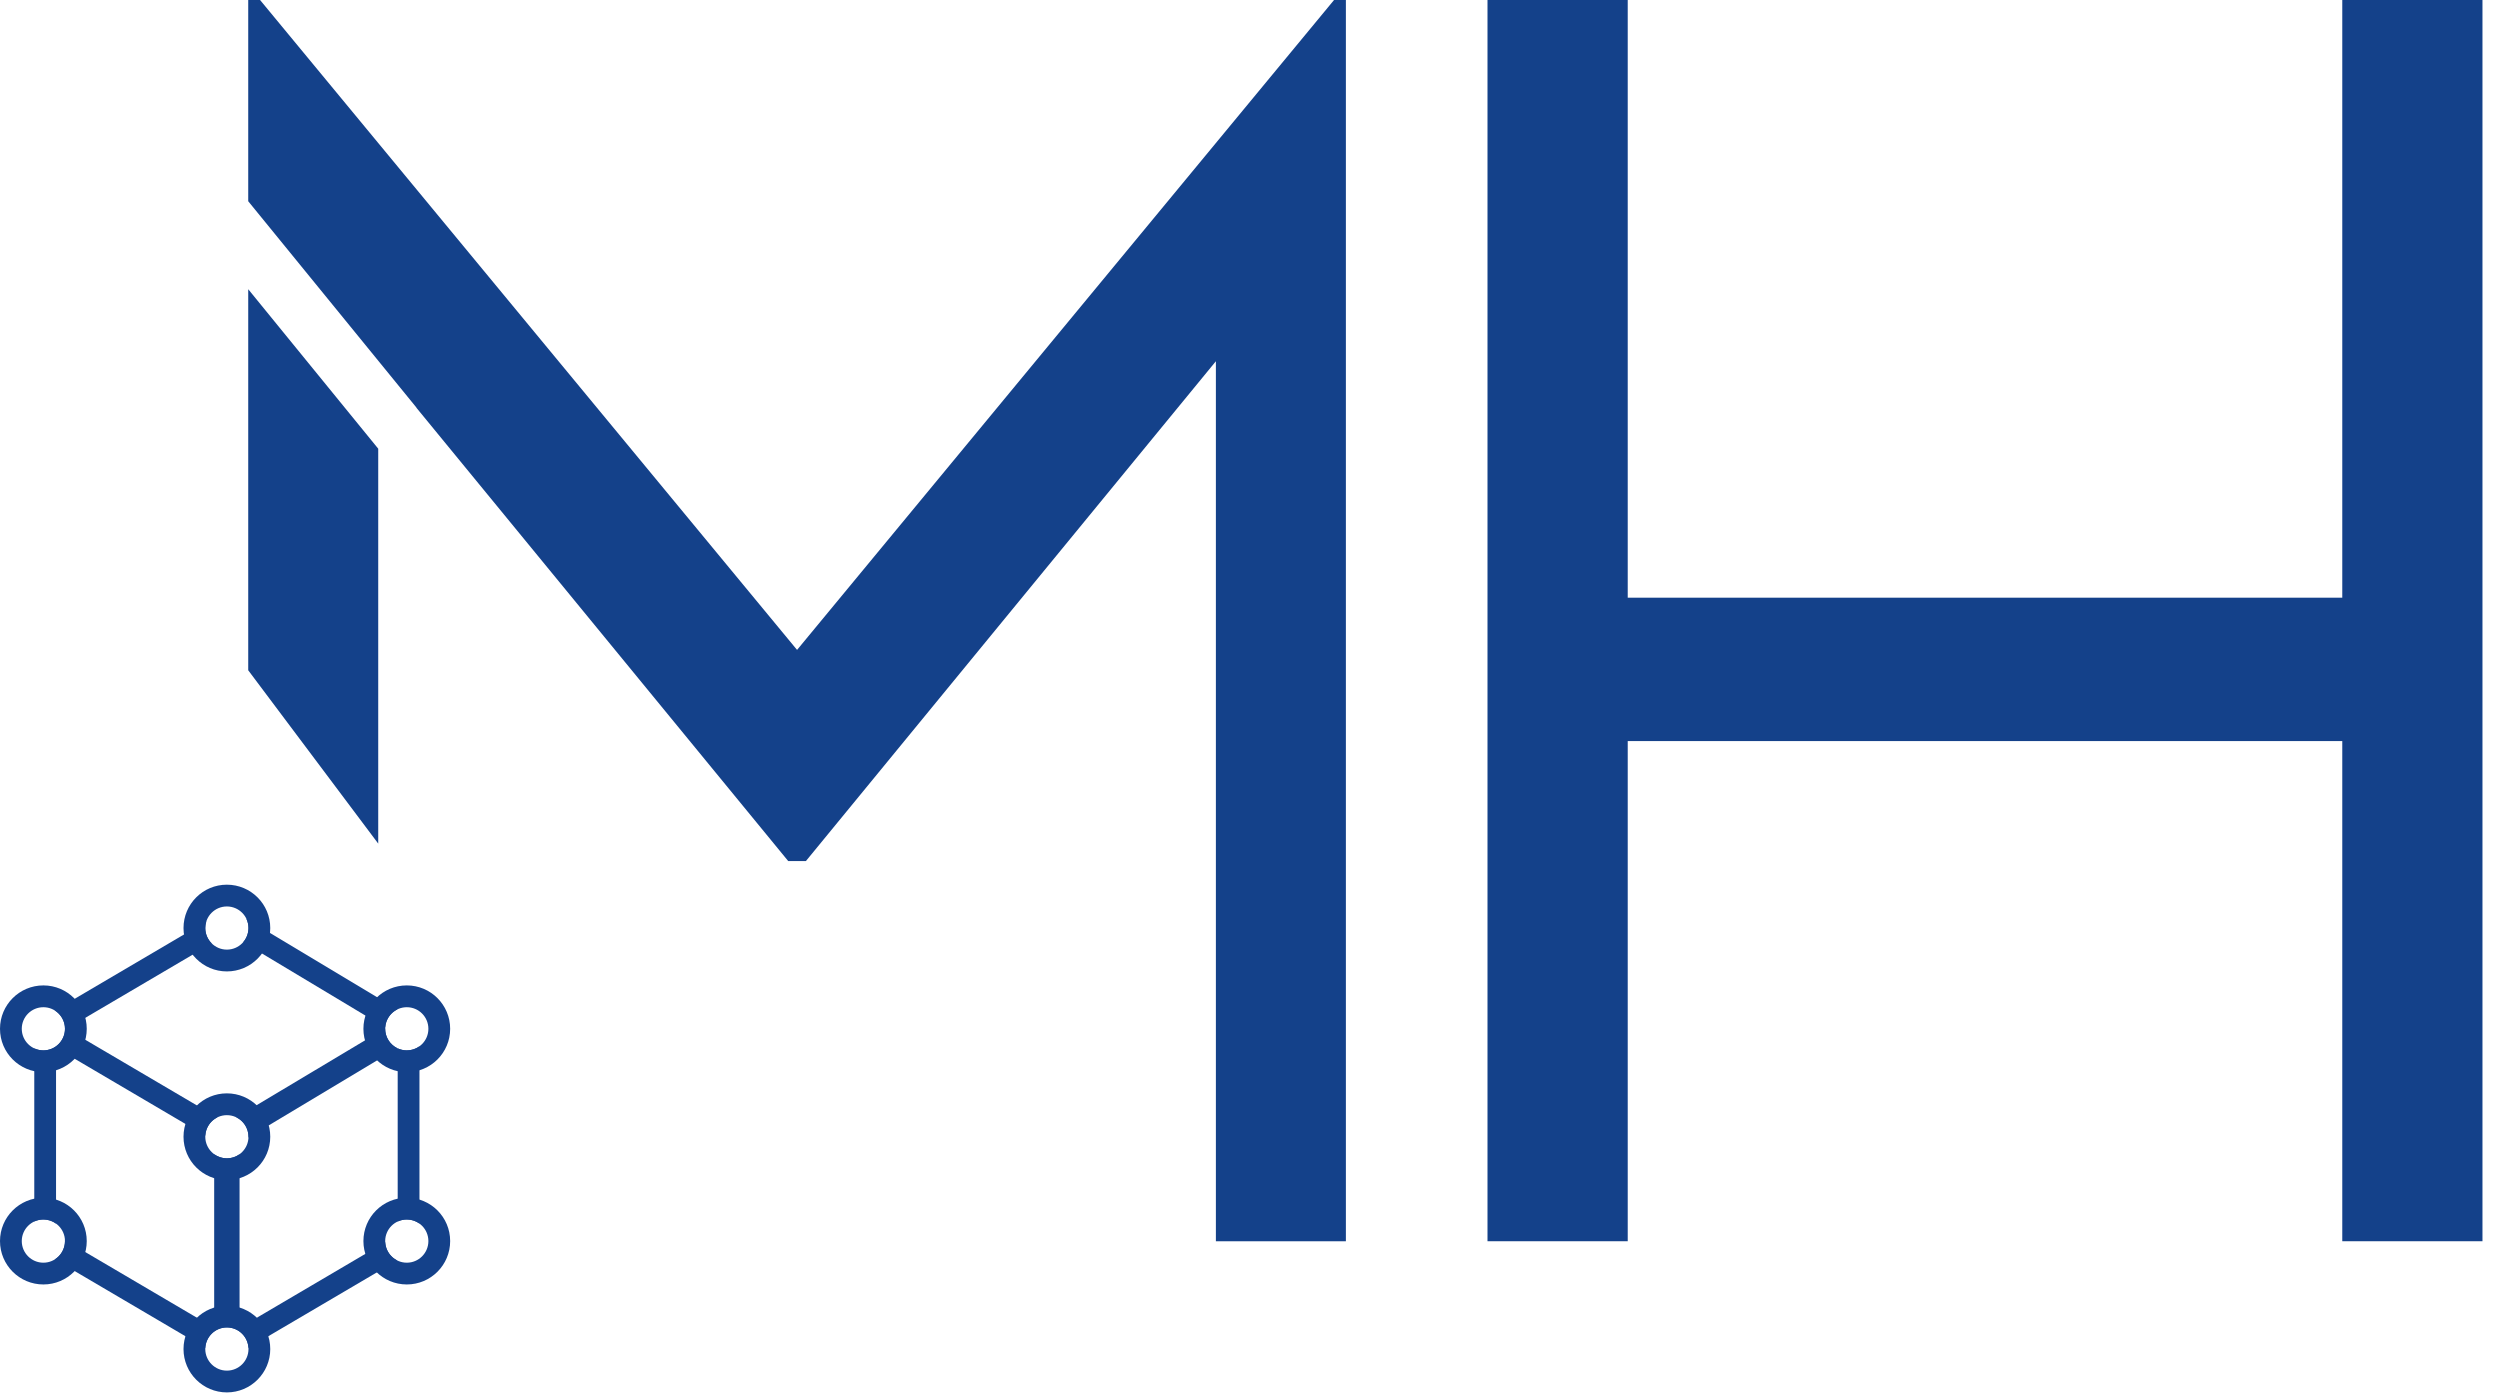
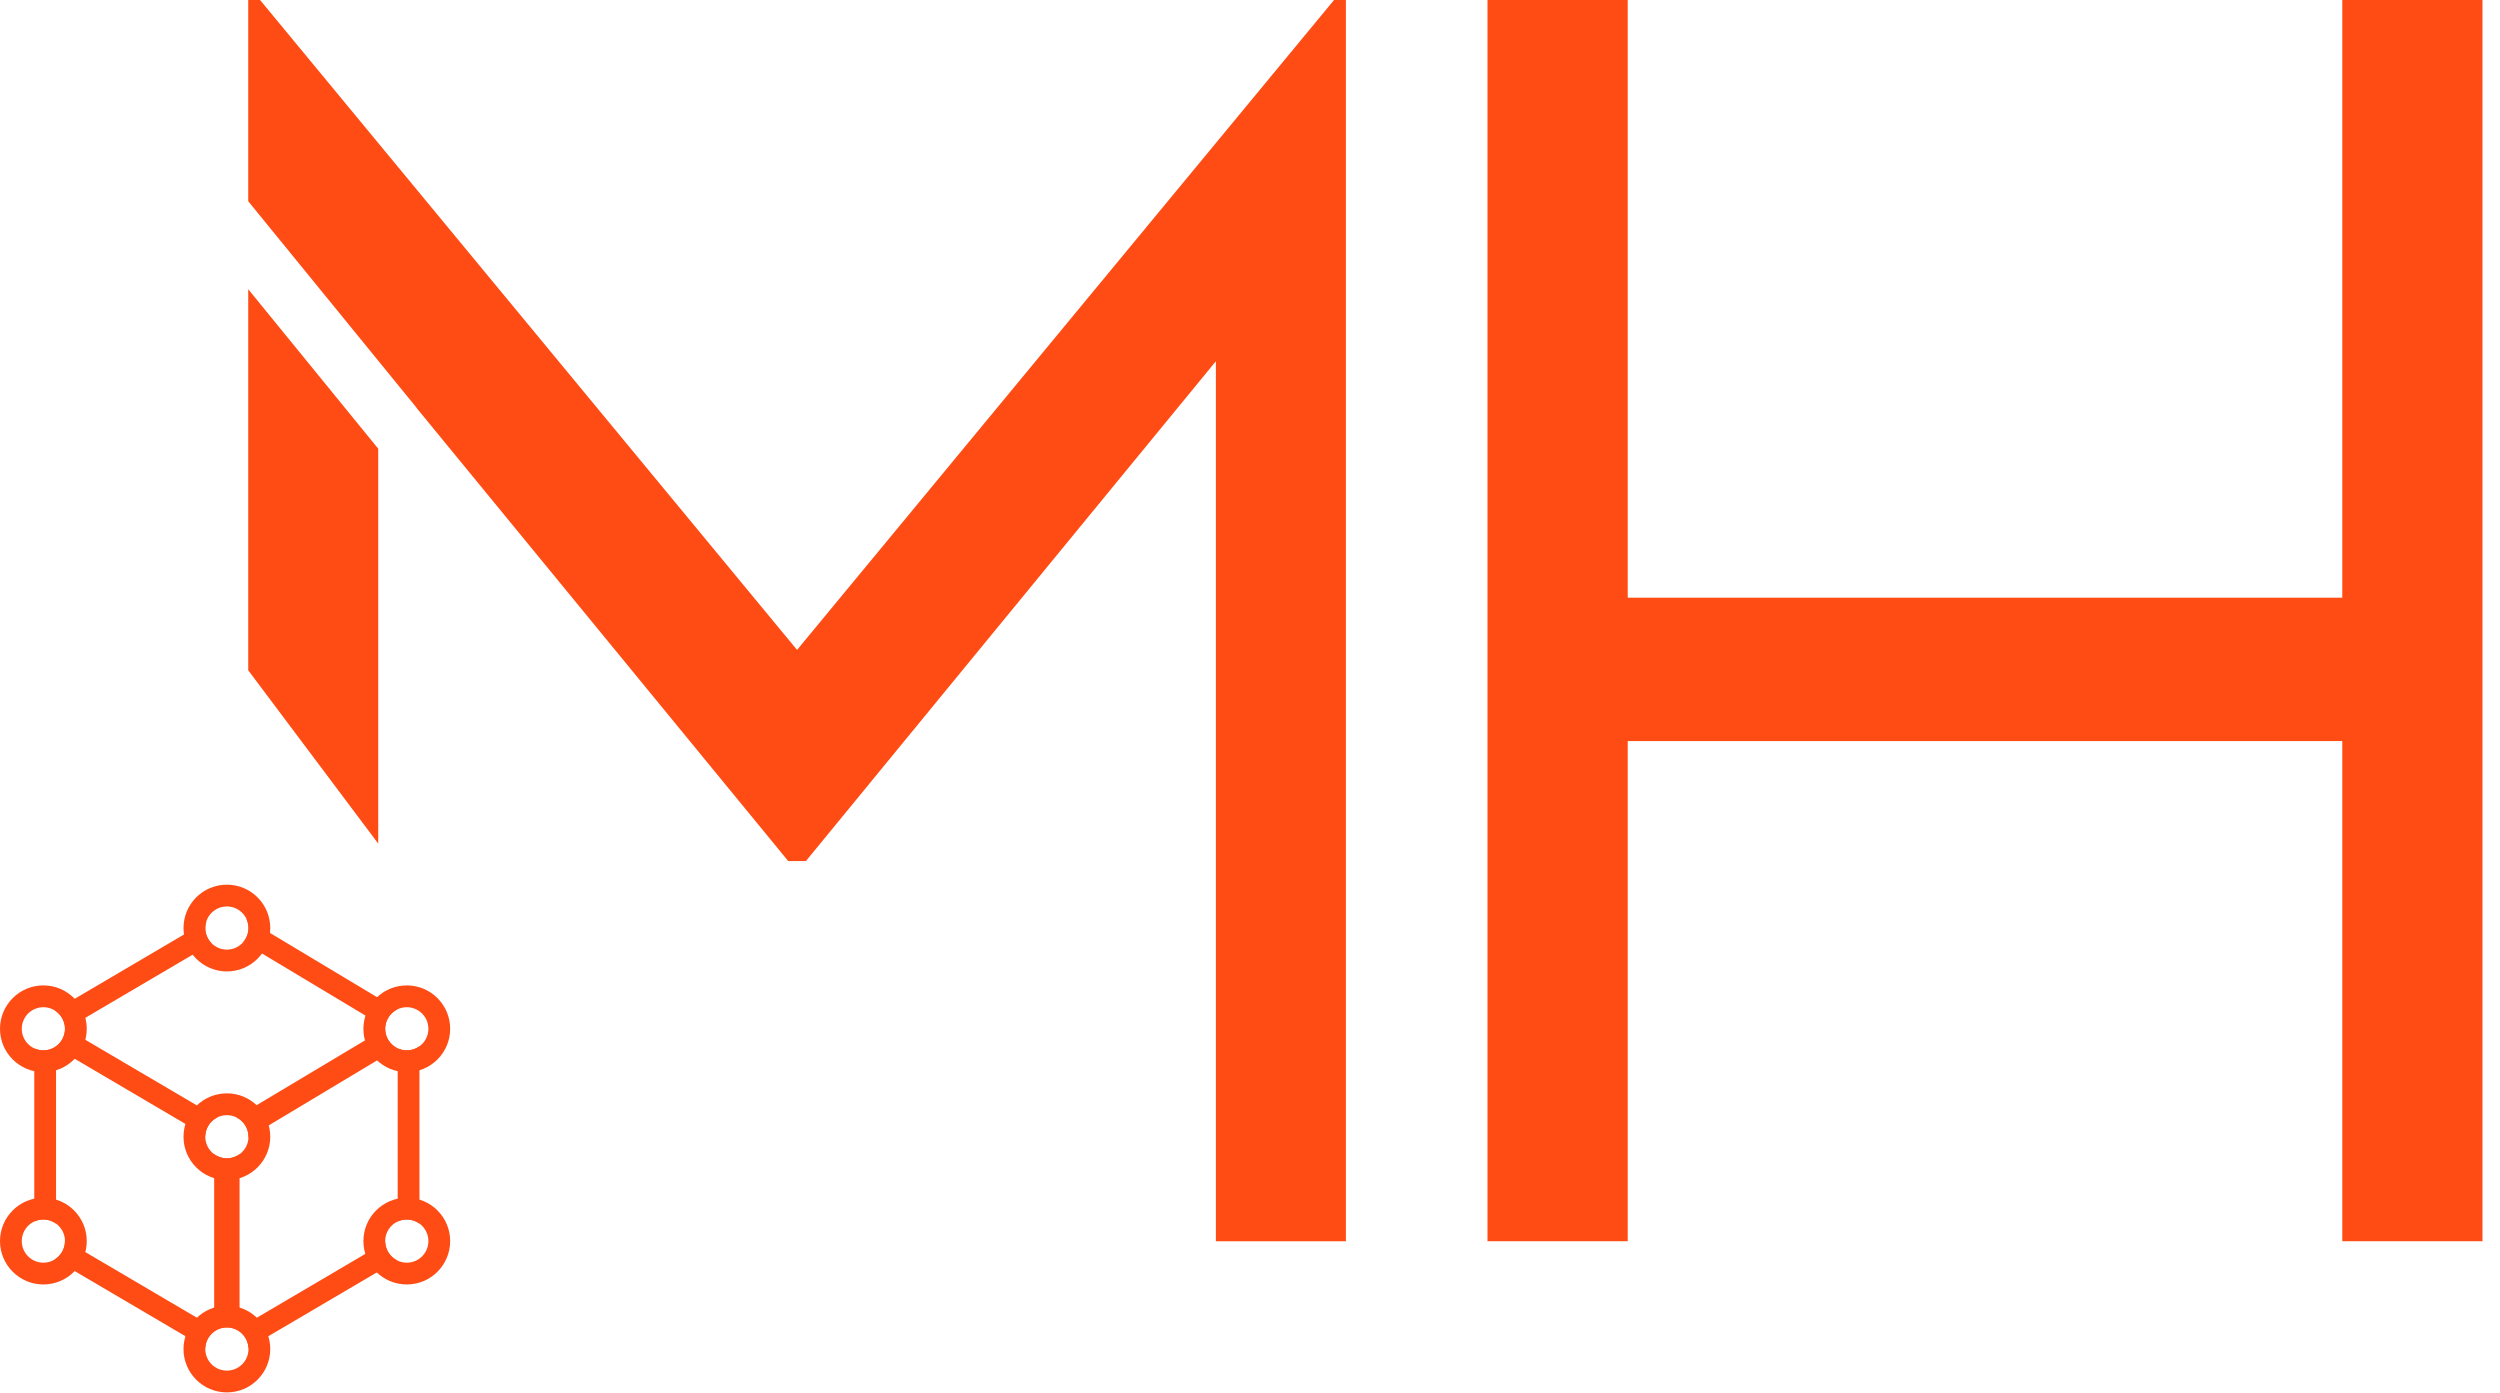
<svg xmlns="http://www.w3.org/2000/svg" width="79" height="44" viewBox="0 0 79 44" fill="none">
-   <path d="M7.844 6.359V0H8.218L25.187 20.537L42.156 0H42.53V39.223H38.422V11.415L25.467 27.209H24.907L13.159 12.886V12.879L7.844 6.359Z" fill="#14418A" />
-   <path d="M11.952 26.658V14.179L7.844 9.139V21.181L11.952 26.658Z" fill="#14418A" />
-   <path d="M47.005 39.223H51.436V23.418H74.016V39.223H78.446V0H74.016V18.887H51.436V0H47.005V39.223Z" fill="#14418A" />
-   <path d="M7.851 29.326C7.851 29.498 7.788 29.655 7.683 29.774L12.174 32.468C12.189 32.216 12.341 32.001 12.557 31.896L7.785 29.033C7.828 29.122 7.851 29.221 7.851 29.326Z" fill="#14418A" />
-   <path d="M12.551 39.83L7.851 42.594C7.832 42.234 7.534 41.947 7.169 41.947C6.804 41.947 6.506 42.234 6.488 42.594L1.732 39.797C1.925 39.676 2.053 39.462 2.053 39.218C2.053 39.208 2.052 39.197 2.052 39.187L6.768 41.961V36.473C6.881 36.555 7.019 36.603 7.169 36.603C7.319 36.603 7.458 36.555 7.57 36.473V41.961L12.173 39.253C12.186 39.506 12.336 39.723 12.551 39.83Z" fill="#14418A" />
-   <path d="M13.255 38.666V33.062C13.143 33.144 13.004 33.192 12.854 33.192C12.752 33.192 12.655 33.169 12.567 33.129V38.599C12.655 38.559 12.752 38.536 12.854 38.536C13.004 38.536 13.143 38.584 13.255 38.666Z" fill="#14418A" />
-   <path d="M1.771 38.666V33.111L6.488 35.886C6.501 35.633 6.651 35.416 6.866 35.31L2.106 32.51L6.691 29.813C6.565 29.689 6.487 29.517 6.487 29.326C6.487 29.252 6.499 29.181 6.521 29.114L1.732 31.931C1.925 32.052 2.053 32.266 2.053 32.51C2.053 32.887 1.747 33.192 1.37 33.192C1.268 33.192 1.17 33.169 1.083 33.129V38.599C1.17 38.559 1.268 38.536 1.37 38.536C1.52 38.536 1.659 38.584 1.771 38.666Z" fill="#14418A" />
-   <path d="M7.851 35.921C7.851 35.651 7.695 35.418 7.468 35.307L12.172 32.494C12.172 32.499 12.172 32.504 12.172 32.51C12.172 32.78 12.329 33.013 12.557 33.124L7.851 35.947C7.851 35.939 7.851 35.93 7.851 35.921Z" fill="#14418A" />
-   <path fill-rule="evenodd" clip-rule="evenodd" d="M8.54 29.326C8.54 30.083 7.926 30.697 7.169 30.697C6.413 30.697 5.799 30.083 5.799 29.326C5.799 28.569 6.413 27.956 7.169 27.956C7.926 27.956 8.54 28.569 8.54 29.326ZM7.169 30.008C7.546 30.008 7.852 29.703 7.852 29.326C7.852 28.949 7.546 28.644 7.169 28.644C6.793 28.644 6.487 28.949 6.487 29.326C6.487 29.703 6.793 30.008 7.169 30.008Z" fill="#14418A" />
-   <path fill-rule="evenodd" clip-rule="evenodd" d="M2.741 32.51C2.741 33.267 2.127 33.88 1.371 33.88C0.614 33.88 0 33.267 0 32.51C0 31.753 0.614 31.139 1.371 31.139C2.127 31.139 2.741 31.753 2.741 32.51ZM1.371 33.192C1.747 33.192 2.053 32.887 2.053 32.51C2.053 32.133 1.747 31.828 1.371 31.828C0.994 31.828 0.688 32.133 0.688 32.51C0.688 32.887 0.994 33.192 1.371 33.192Z" fill="#14418A" />
-   <path fill-rule="evenodd" clip-rule="evenodd" d="M12.855 33.88C13.612 33.88 14.225 33.267 14.225 32.51C14.225 31.753 13.612 31.139 12.855 31.139C12.098 31.139 11.484 31.753 11.484 32.51C11.484 33.267 12.098 33.88 12.855 33.88ZM13.537 32.51C13.537 32.887 13.232 33.192 12.855 33.192C12.478 33.192 12.172 32.887 12.172 32.51C12.172 32.133 12.478 31.828 12.855 31.828C13.232 31.828 13.537 32.133 13.537 32.51Z" fill="#14418A" />
-   <path fill-rule="evenodd" clip-rule="evenodd" d="M8.54 35.921C8.54 36.678 7.926 37.291 7.169 37.291C6.413 37.291 5.799 36.678 5.799 35.921C5.799 35.164 6.413 34.55 7.169 34.55C7.926 34.55 8.54 35.164 8.54 35.921ZM7.169 36.603C7.546 36.603 7.852 36.298 7.852 35.921C7.852 35.544 7.546 35.239 7.169 35.239C6.793 35.239 6.487 35.544 6.487 35.921C6.487 36.298 6.793 36.603 7.169 36.603Z" fill="#14418A" />
-   <path fill-rule="evenodd" clip-rule="evenodd" d="M1.371 40.589C2.127 40.589 2.741 39.975 2.741 39.218C2.741 38.461 2.127 37.848 1.371 37.848C0.614 37.848 0 38.461 0 39.218C0 39.975 0.614 40.589 1.371 40.589ZM2.053 39.218C2.053 39.595 1.747 39.901 1.371 39.901C0.994 39.901 0.688 39.595 0.688 39.218C0.688 38.842 0.994 38.536 1.371 38.536C1.747 38.536 2.053 38.842 2.053 39.218Z" fill="#14418A" />
-   <path fill-rule="evenodd" clip-rule="evenodd" d="M8.54 42.63C8.54 43.386 7.926 44 7.169 44C6.413 44 5.799 43.386 5.799 42.63C5.799 41.873 6.413 41.259 7.169 41.259C7.926 41.259 8.54 41.873 8.54 42.63ZM7.169 43.312C7.546 43.312 7.852 43.006 7.852 42.63C7.852 42.253 7.546 41.947 7.169 41.947C6.793 41.947 6.487 42.253 6.487 42.63C6.487 43.006 6.793 43.312 7.169 43.312Z" fill="#14418A" />
-   <path fill-rule="evenodd" clip-rule="evenodd" d="M12.855 40.589C13.612 40.589 14.225 39.975 14.225 39.218C14.225 38.461 13.612 37.848 12.855 37.848C12.098 37.848 11.484 38.461 11.484 39.218C11.484 39.975 12.098 40.589 12.855 40.589ZM13.537 39.218C13.537 39.595 13.232 39.901 12.855 39.901C12.478 39.901 12.172 39.595 12.172 39.218C12.172 38.842 12.478 38.536 12.855 38.536C13.232 38.536 13.537 38.842 13.537 39.218Z" fill="#14418A" />
+   <path d="M7.844 6.359V0H8.218L25.187 20.537L42.156 0H42.53V39.223H38.422V11.415L25.467 27.209H24.907L13.159 12.886V12.879L7.844 6.359Z" fill="#ff4b14" />
+   <path d="M11.952 26.658V14.179L7.844 9.139V21.181L11.952 26.658Z" fill="#ff4b14" />
+   <path d="M47.005 39.223H51.436V23.418H74.016V39.223H78.446V0H74.016V18.887H51.436V0H47.005V39.223Z" fill="#ff4b14" />
+   <path d="M7.851 29.326C7.851 29.498 7.788 29.655 7.683 29.774L12.174 32.468C12.189 32.216 12.341 32.001 12.557 31.896L7.785 29.033C7.828 29.122 7.851 29.221 7.851 29.326Z" fill="#ff4b14" />
+   <path d="M12.551 39.83L7.851 42.594C7.832 42.234 7.534 41.947 7.169 41.947C6.804 41.947 6.506 42.234 6.488 42.594L1.732 39.797C1.925 39.676 2.053 39.462 2.053 39.218C2.053 39.208 2.052 39.197 2.052 39.187L6.768 41.961V36.473C6.881 36.555 7.019 36.603 7.169 36.603C7.319 36.603 7.458 36.555 7.57 36.473V41.961L12.173 39.253C12.186 39.506 12.336 39.723 12.551 39.83Z" fill="#ff4b14" />
+   <path d="M13.255 38.666V33.062C13.143 33.144 13.004 33.192 12.854 33.192C12.752 33.192 12.655 33.169 12.567 33.129V38.599C12.655 38.559 12.752 38.536 12.854 38.536C13.004 38.536 13.143 38.584 13.255 38.666Z" fill="#ff4b14" />
+   <path d="M1.771 38.666V33.111L6.488 35.886C6.501 35.633 6.651 35.416 6.866 35.31L2.106 32.51L6.691 29.813C6.565 29.689 6.487 29.517 6.487 29.326C6.487 29.252 6.499 29.181 6.521 29.114L1.732 31.931C1.925 32.052 2.053 32.266 2.053 32.51C2.053 32.887 1.747 33.192 1.37 33.192C1.268 33.192 1.17 33.169 1.083 33.129V38.599C1.17 38.559 1.268 38.536 1.37 38.536C1.52 38.536 1.659 38.584 1.771 38.666Z" fill="#ff4b14" />
+   <path d="M7.851 35.921C7.851 35.651 7.695 35.418 7.468 35.307L12.172 32.494C12.172 32.499 12.172 32.504 12.172 32.51C12.172 32.78 12.329 33.013 12.557 33.124L7.851 35.947C7.851 35.939 7.851 35.93 7.851 35.921Z" fill="#ff4b14" />
+   <path fill-rule="evenodd" clip-rule="evenodd" d="M8.54 29.326C8.54 30.083 7.926 30.697 7.169 30.697C6.413 30.697 5.799 30.083 5.799 29.326C5.799 28.569 6.413 27.956 7.169 27.956C7.926 27.956 8.54 28.569 8.54 29.326ZM7.169 30.008C7.546 30.008 7.852 29.703 7.852 29.326C7.852 28.949 7.546 28.644 7.169 28.644C6.793 28.644 6.487 28.949 6.487 29.326C6.487 29.703 6.793 30.008 7.169 30.008Z" fill="#ff4b14" />
+   <path fill-rule="evenodd" clip-rule="evenodd" d="M2.741 32.51C2.741 33.267 2.127 33.88 1.371 33.88C0.614 33.88 0 33.267 0 32.51C0 31.753 0.614 31.139 1.371 31.139C2.127 31.139 2.741 31.753 2.741 32.51ZM1.371 33.192C1.747 33.192 2.053 32.887 2.053 32.51C2.053 32.133 1.747 31.828 1.371 31.828C0.994 31.828 0.688 32.133 0.688 32.51C0.688 32.887 0.994 33.192 1.371 33.192Z" fill="#ff4b14" />
+   <path fill-rule="evenodd" clip-rule="evenodd" d="M12.855 33.88C13.612 33.88 14.225 33.267 14.225 32.51C14.225 31.753 13.612 31.139 12.855 31.139C12.098 31.139 11.484 31.753 11.484 32.51C11.484 33.267 12.098 33.88 12.855 33.88ZM13.537 32.51C13.537 32.887 13.232 33.192 12.855 33.192C12.478 33.192 12.172 32.887 12.172 32.51C12.172 32.133 12.478 31.828 12.855 31.828C13.232 31.828 13.537 32.133 13.537 32.51Z" fill="#ff4b14" />
+   <path fill-rule="evenodd" clip-rule="evenodd" d="M8.54 35.921C8.54 36.678 7.926 37.291 7.169 37.291C6.413 37.291 5.799 36.678 5.799 35.921C5.799 35.164 6.413 34.55 7.169 34.55C7.926 34.55 8.54 35.164 8.54 35.921ZM7.169 36.603C7.546 36.603 7.852 36.298 7.852 35.921C7.852 35.544 7.546 35.239 7.169 35.239C6.793 35.239 6.487 35.544 6.487 35.921C6.487 36.298 6.793 36.603 7.169 36.603Z" fill="#ff4b14" />
+   <path fill-rule="evenodd" clip-rule="evenodd" d="M1.371 40.589C2.127 40.589 2.741 39.975 2.741 39.218C2.741 38.461 2.127 37.848 1.371 37.848C0.614 37.848 0 38.461 0 39.218C0 39.975 0.614 40.589 1.371 40.589ZM2.053 39.218C2.053 39.595 1.747 39.901 1.371 39.901C0.994 39.901 0.688 39.595 0.688 39.218C0.688 38.842 0.994 38.536 1.371 38.536C1.747 38.536 2.053 38.842 2.053 39.218Z" fill="#ff4b14" />
+   <path fill-rule="evenodd" clip-rule="evenodd" d="M8.54 42.63C8.54 43.386 7.926 44 7.169 44C6.413 44 5.799 43.386 5.799 42.63C5.799 41.873 6.413 41.259 7.169 41.259C7.926 41.259 8.54 41.873 8.54 42.63ZM7.169 43.312C7.546 43.312 7.852 43.006 7.852 42.63C7.852 42.253 7.546 41.947 7.169 41.947C6.793 41.947 6.487 42.253 6.487 42.63C6.487 43.006 6.793 43.312 7.169 43.312Z" fill="#ff4b14" />
+   <path fill-rule="evenodd" clip-rule="evenodd" d="M12.855 40.589C13.612 40.589 14.225 39.975 14.225 39.218C14.225 38.461 13.612 37.848 12.855 37.848C12.098 37.848 11.484 38.461 11.484 39.218C11.484 39.975 12.098 40.589 12.855 40.589ZM13.537 39.218C13.537 39.595 13.232 39.901 12.855 39.901C12.478 39.901 12.172 39.595 12.172 39.218C12.172 38.842 12.478 38.536 12.855 38.536C13.232 38.536 13.537 38.842 13.537 39.218Z" fill="#ff4b14" />
</svg>
